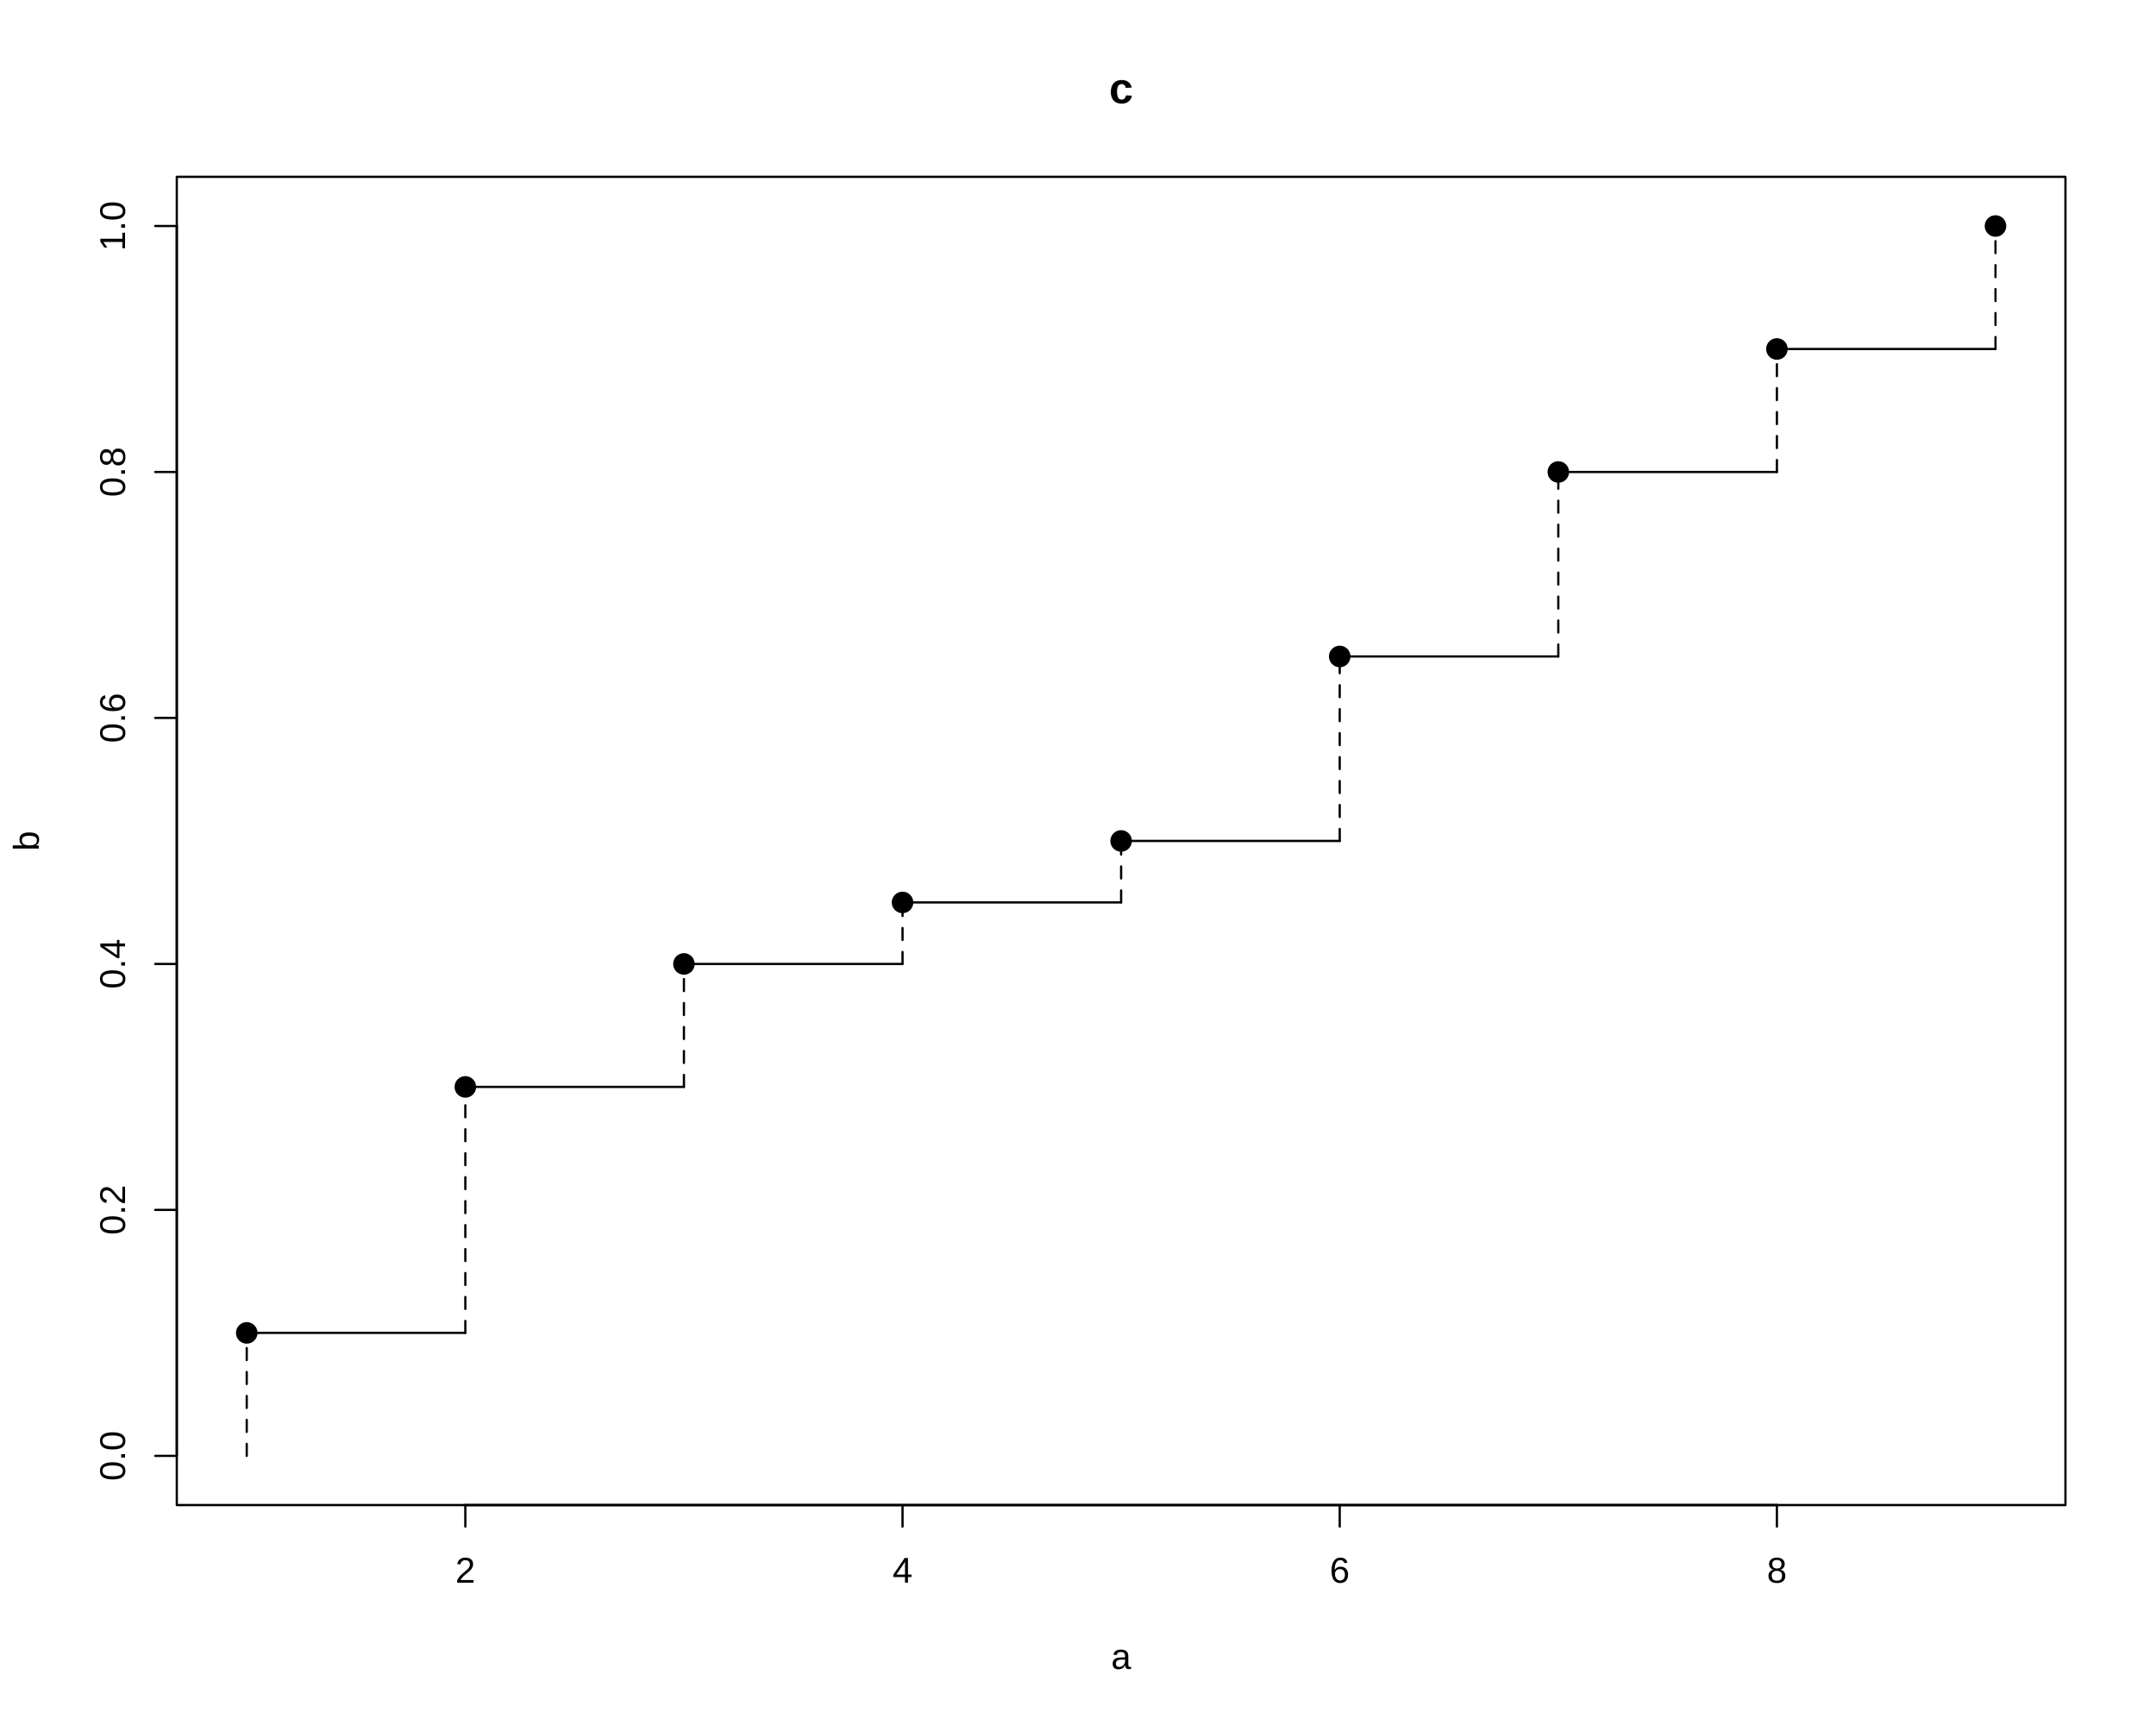
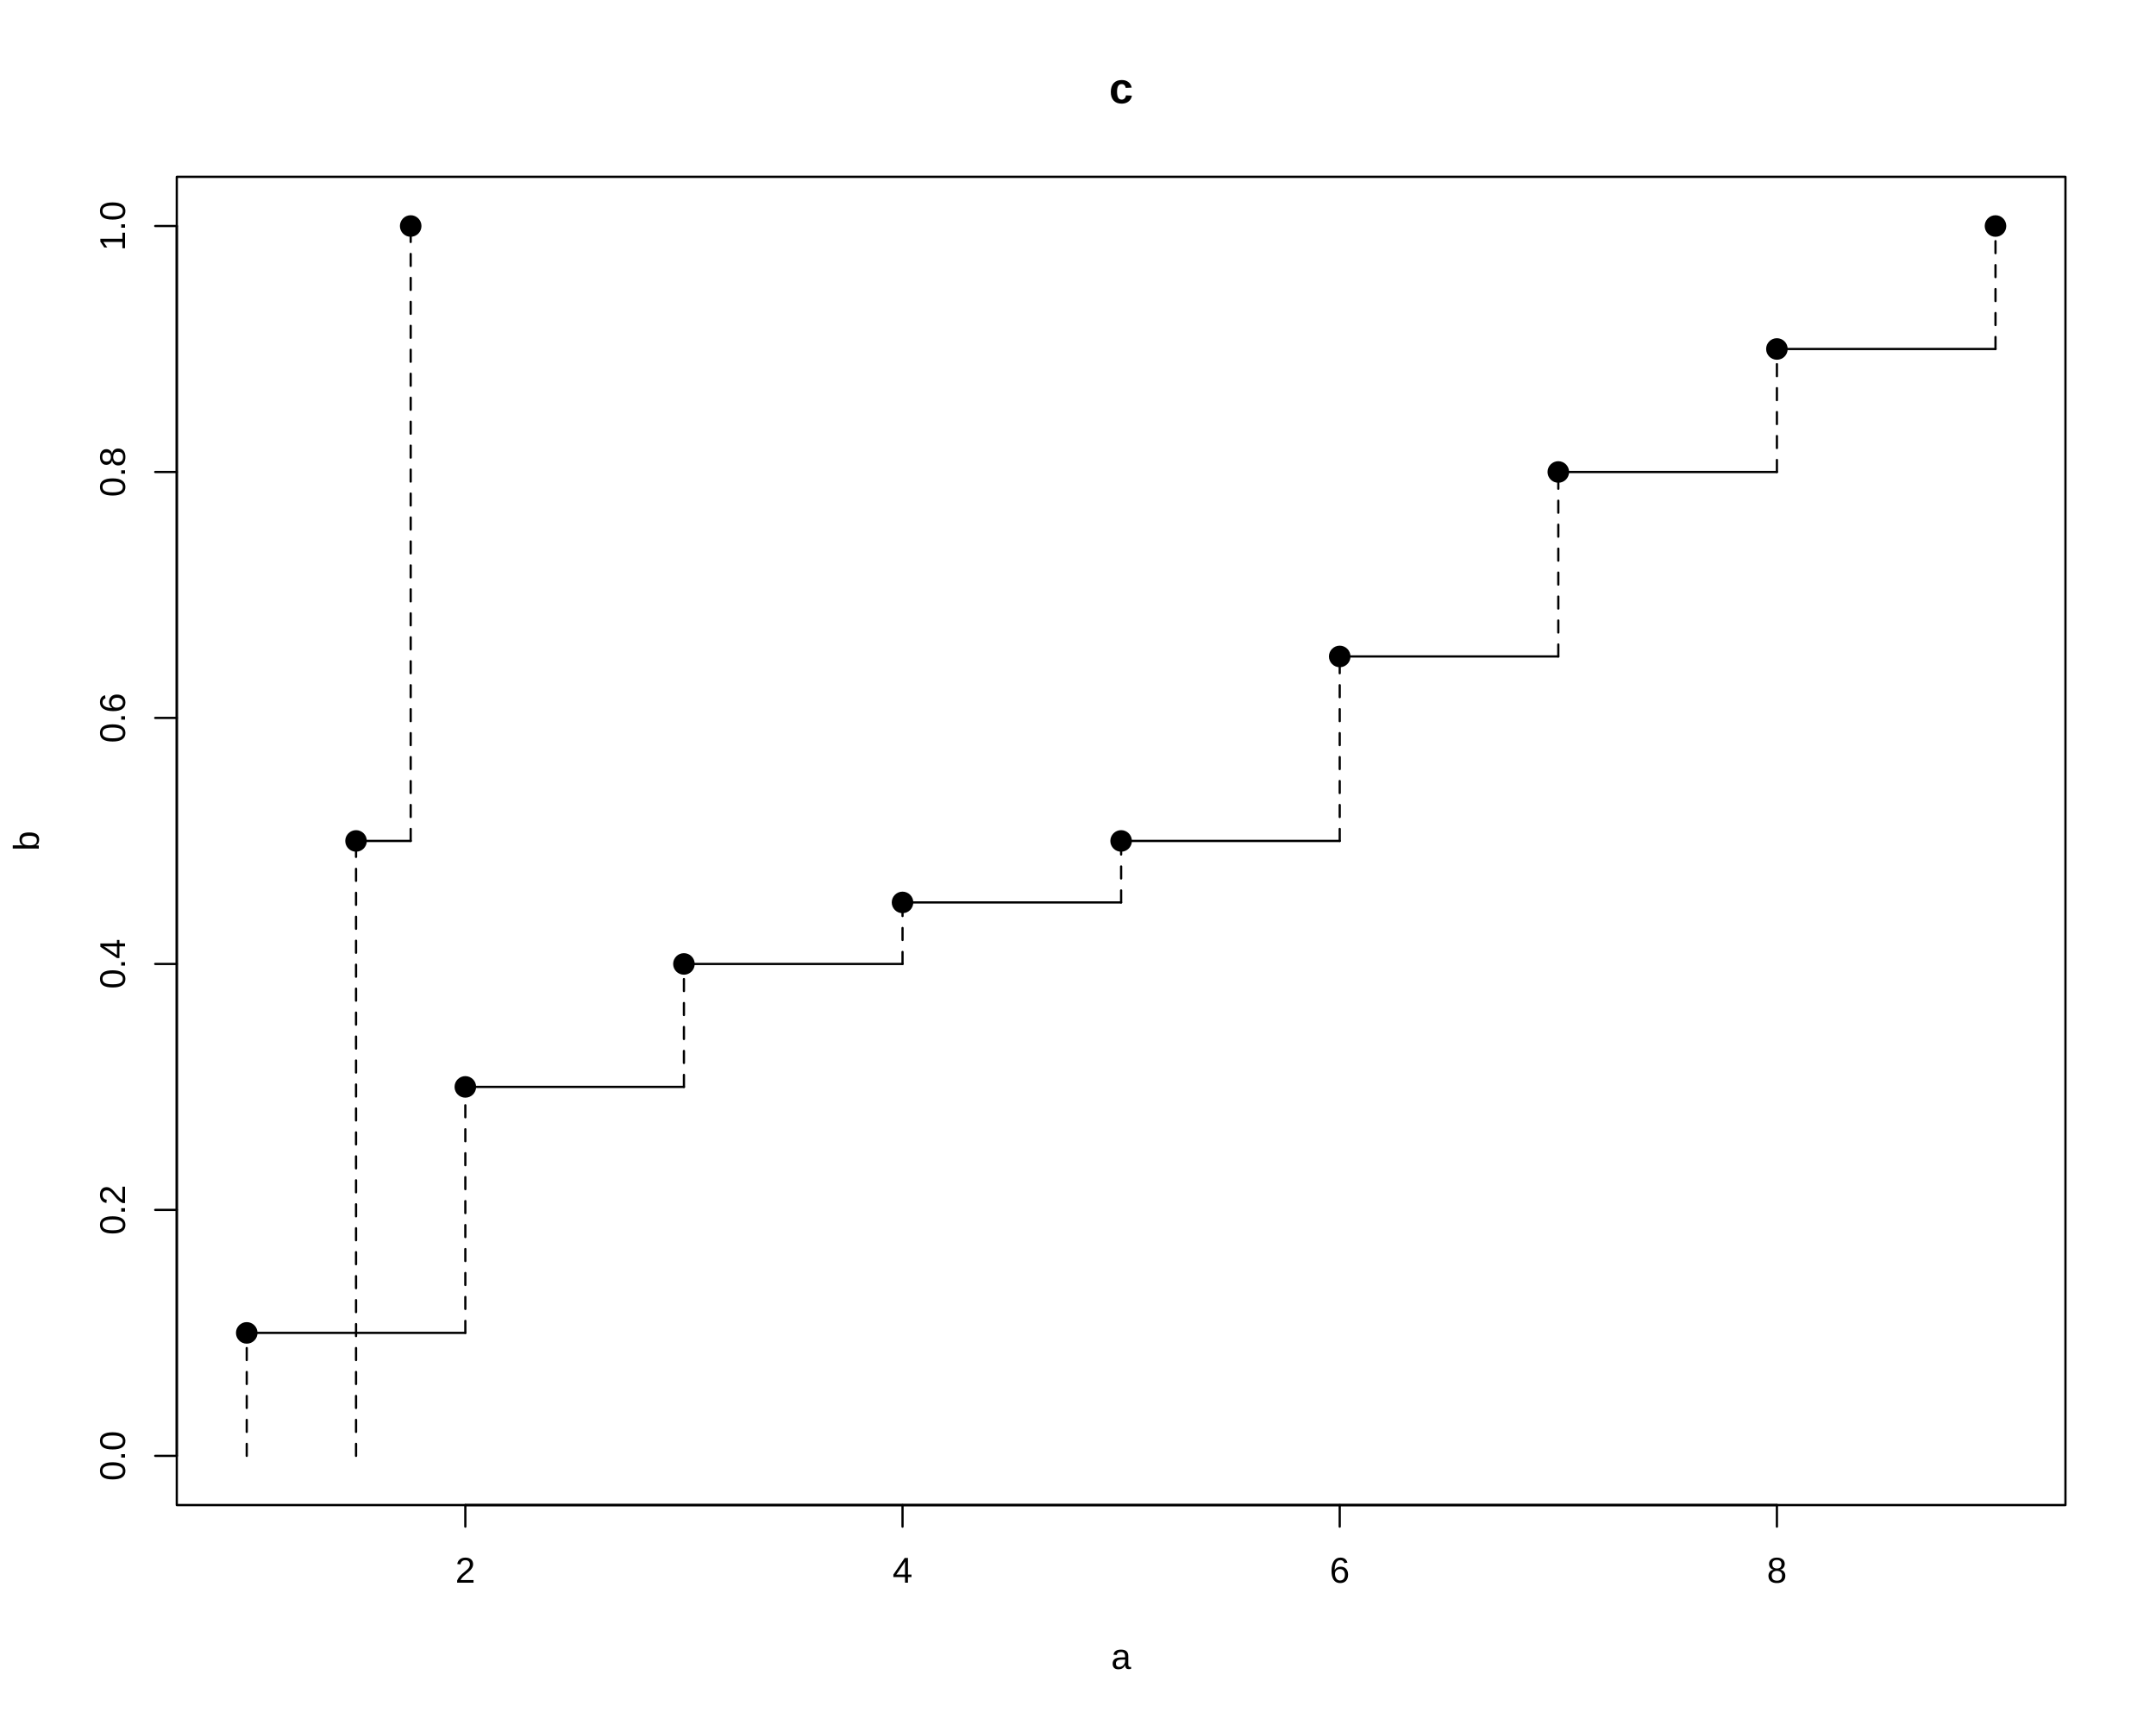
<svg xmlns="http://www.w3.org/2000/svg" viewBox="0 0 720.00 576.00">
  <defs>
    <style type="text/css">
    line, polyline, polygon, path, rect, circle {
      fill: none;
      stroke: #000000;
      stroke-linecap: round;
      stroke-linejoin: round;
      stroke-miterlimit: 10.00;
    }
  </style>
  </defs>
  <rect width="100%" height="100%" style="stroke: none; fill: #FFFFFF;" />
  <line x1="155.40" y1="502.56" x2="593.40" y2="502.56" style="stroke-width: 0.75;" />
  <line x1="155.40" y1="502.56" x2="155.40" y2="509.76" style="stroke-width: 0.75;" />
  <line x1="301.40" y1="502.56" x2="301.40" y2="509.76" style="stroke-width: 0.75;" />
  <line x1="447.40" y1="502.56" x2="447.40" y2="509.76" style="stroke-width: 0.75;" />
  <line x1="593.40" y1="502.56" x2="593.40" y2="509.76" style="stroke-width: 0.75;" />
  <text x="152.06" y="528.48" style="font-size: 12.00px; font-family: Liberation Sans;" textLength="6.67px" lengthAdjust="spacingAndGlyphs">2</text>
  <text x="298.06" y="528.48" style="font-size: 12.00px; font-family: Liberation Sans;" textLength="6.67px" lengthAdjust="spacingAndGlyphs">4</text>
  <text x="444.06" y="528.48" style="font-size: 12.00px; font-family: Liberation Sans;" textLength="6.67px" lengthAdjust="spacingAndGlyphs">6</text>
  <text x="590.06" y="528.48" style="font-size: 12.00px; font-family: Liberation Sans;" textLength="6.67px" lengthAdjust="spacingAndGlyphs">8</text>
  <line x1="59.04" y1="486.13" x2="59.04" y2="75.47" style="stroke-width: 0.75;" />
  <line x1="59.04" y1="486.13" x2="51.84" y2="486.13" style="stroke-width: 0.75;" />
  <line x1="59.04" y1="404.00" x2="51.84" y2="404.00" style="stroke-width: 0.75;" />
  <line x1="59.04" y1="321.87" x2="51.84" y2="321.87" style="stroke-width: 0.75;" />
  <line x1="59.04" y1="239.73" x2="51.84" y2="239.73" style="stroke-width: 0.75;" />
  <line x1="59.04" y1="157.60" x2="51.84" y2="157.60" style="stroke-width: 0.75;" />
  <line x1="59.04" y1="75.47" x2="51.84" y2="75.47" style="stroke-width: 0.75;" />
  <text transform="translate(41.76,494.47) rotate(-90)" style="font-size: 12.00px; font-family: Liberation Sans;" textLength="16.67px" lengthAdjust="spacingAndGlyphs">0.0</text>
  <text transform="translate(41.76,412.34) rotate(-90)" style="font-size: 12.00px; font-family: Liberation Sans;" textLength="16.67px" lengthAdjust="spacingAndGlyphs">0.2</text>
  <text transform="translate(41.76,330.20) rotate(-90)" style="font-size: 12.00px; font-family: Liberation Sans;" textLength="16.67px" lengthAdjust="spacingAndGlyphs">0.4</text>
  <text transform="translate(41.76,248.07) rotate(-90)" style="font-size: 12.00px; font-family: Liberation Sans;" textLength="16.67px" lengthAdjust="spacingAndGlyphs">0.6</text>
  <text transform="translate(41.76,165.94) rotate(-90)" style="font-size: 12.00px; font-family: Liberation Sans;" textLength="16.67px" lengthAdjust="spacingAndGlyphs">0.8</text>
  <text transform="translate(41.76,83.80) rotate(-90)" style="font-size: 12.00px; font-family: Liberation Sans;" textLength="16.67px" lengthAdjust="spacingAndGlyphs">1.0</text>
  <polyline points="59.04,502.56 689.76,502.56 689.76,59.04 59.04,59.04 59.04,502.56 " style="stroke-width: 0.75;" />
  <text x="370.40" y="34.47" style="font-size: 14.40px; font-weight: bold; font-family: Liberation Sans;" textLength="8.00px" lengthAdjust="spacingAndGlyphs">c</text>
  <text x="371.06" y="557.28" style="font-size: 12.00px; font-family: Liberation Sans;" textLength="6.67px" lengthAdjust="spacingAndGlyphs">a</text>
  <text transform="translate(12.96,284.14) rotate(-90)" style="font-size: 12.00px; font-family: Liberation Sans;" textLength="6.67px" lengthAdjust="spacingAndGlyphs">b</text>
  <defs>
    <clipPath id="cpNTkuMDR8Njg5Ljc2fDUwMi41Nnw1OS4wNA==">
      <rect x="59.04" y="59.04" width="630.72" height="443.52" />
    </clipPath>
  </defs>
  <line x1="82.40" y1="486.13" x2="82.40" y2="445.07" style="stroke-width: 0.75; stroke-dasharray: 4.00,4.00;" clip-path="url(#cpNTkuMDR8Njg5Ljc2fDUwMi41Nnw1OS4wNA==)" />
  <line x1="155.40" y1="445.07" x2="155.40" y2="362.93" style="stroke-width: 0.75; stroke-dasharray: 4.00,4.00;" clip-path="url(#cpNTkuMDR8Njg5Ljc2fDUwMi41Nnw1OS4wNA==)" />
  <line x1="228.40" y1="362.93" x2="228.40" y2="321.87" style="stroke-width: 0.75; stroke-dasharray: 4.00,4.00;" clip-path="url(#cpNTkuMDR8Njg5Ljc2fDUwMi41Nnw1OS4wNA==)" />
  <line x1="301.40" y1="321.87" x2="301.40" y2="301.33" style="stroke-width: 0.75; stroke-dasharray: 4.00,4.00;" clip-path="url(#cpNTkuMDR8Njg5Ljc2fDUwMi41Nnw1OS4wNA==)" />
  <line x1="374.40" y1="301.33" x2="374.40" y2="280.80" style="stroke-width: 0.75; stroke-dasharray: 4.00,4.00;" clip-path="url(#cpNTkuMDR8Njg5Ljc2fDUwMi41Nnw1OS4wNA==)" />
  <line x1="447.40" y1="280.80" x2="447.40" y2="219.20" style="stroke-width: 0.75; stroke-dasharray: 4.00,4.00;" clip-path="url(#cpNTkuMDR8Njg5Ljc2fDUwMi41Nnw1OS4wNA==)" />
  <line x1="520.40" y1="219.20" x2="520.40" y2="157.60" style="stroke-width: 0.75; stroke-dasharray: 4.00,4.00;" clip-path="url(#cpNTkuMDR8Njg5Ljc2fDUwMi41Nnw1OS4wNA==)" />
  <line x1="593.40" y1="157.60" x2="593.40" y2="116.53" style="stroke-width: 0.75; stroke-dasharray: 4.00,4.00;" clip-path="url(#cpNTkuMDR8Njg5Ljc2fDUwMi41Nnw1OS4wNA==)" />
  <line x1="666.40" y1="116.53" x2="666.40" y2="75.47" style="stroke-width: 0.75; stroke-dasharray: 4.00,4.00;" clip-path="url(#cpNTkuMDR8Njg5Ljc2fDUwMi41Nnw1OS4wNA==)" />
  <line x1="82.40" y1="445.07" x2="155.40" y2="445.07" style="stroke-width: 0.75;" clip-path="url(#cpNTkuMDR8Njg5Ljc2fDUwMi41Nnw1OS4wNA==)" />
  <line x1="155.40" y1="362.93" x2="228.40" y2="362.93" style="stroke-width: 0.75;" clip-path="url(#cpNTkuMDR8Njg5Ljc2fDUwMi41Nnw1OS4wNA==)" />
  <line x1="228.40" y1="321.87" x2="301.40" y2="321.87" style="stroke-width: 0.75;" clip-path="url(#cpNTkuMDR8Njg5Ljc2fDUwMi41Nnw1OS4wNA==)" />
  <line x1="301.40" y1="301.33" x2="374.40" y2="301.33" style="stroke-width: 0.75;" clip-path="url(#cpNTkuMDR8Njg5Ljc2fDUwMi41Nnw1OS4wNA==)" />
  <line x1="374.40" y1="280.80" x2="447.40" y2="280.80" style="stroke-width: 0.75;" clip-path="url(#cpNTkuMDR8Njg5Ljc2fDUwMi41Nnw1OS4wNA==)" />
  <line x1="447.40" y1="219.20" x2="520.40" y2="219.20" style="stroke-width: 0.75;" clip-path="url(#cpNTkuMDR8Njg5Ljc2fDUwMi41Nnw1OS4wNA==)" />
  <line x1="520.40" y1="157.60" x2="593.40" y2="157.60" style="stroke-width: 0.75;" clip-path="url(#cpNTkuMDR8Njg5Ljc2fDUwMi41Nnw1OS4wNA==)" />
  <line x1="593.40" y1="116.53" x2="666.40" y2="116.53" style="stroke-width: 0.75;" clip-path="url(#cpNTkuMDR8Njg5Ljc2fDUwMi41Nnw1OS4wNA==)" />
  <circle cx="82.40" cy="445.07" r="2.70pt" style="stroke-width: 0.75; stroke: none; fill: #000000;" clip-path="url(#cpNTkuMDR8Njg5Ljc2fDUwMi41Nnw1OS4wNA==)" />
  <circle cx="155.40" cy="362.93" r="2.70pt" style="stroke-width: 0.75; stroke: none; fill: #000000;" clip-path="url(#cpNTkuMDR8Njg5Ljc2fDUwMi41Nnw1OS4wNA==)" />
  <circle cx="228.40" cy="321.87" r="2.70pt" style="stroke-width: 0.75; stroke: none; fill: #000000;" clip-path="url(#cpNTkuMDR8Njg5Ljc2fDUwMi41Nnw1OS4wNA==)" />
  <circle cx="301.40" cy="301.33" r="2.70pt" style="stroke-width: 0.75; stroke: none; fill: #000000;" clip-path="url(#cpNTkuMDR8Njg5Ljc2fDUwMi41Nnw1OS4wNA==)" />
  <circle cx="374.40" cy="280.80" r="2.70pt" style="stroke-width: 0.75; stroke: none; fill: #000000;" clip-path="url(#cpNTkuMDR8Njg5Ljc2fDUwMi41Nnw1OS4wNA==)" />
  <circle cx="447.40" cy="219.20" r="2.70pt" style="stroke-width: 0.75; stroke: none; fill: #000000;" clip-path="url(#cpNTkuMDR8Njg5Ljc2fDUwMi41Nnw1OS4wNA==)" />
  <circle cx="520.40" cy="157.60" r="2.70pt" style="stroke-width: 0.75; stroke: none; fill: #000000;" clip-path="url(#cpNTkuMDR8Njg5Ljc2fDUwMi41Nnw1OS4wNA==)" />
  <circle cx="593.40" cy="116.53" r="2.70pt" style="stroke-width: 0.75; stroke: none; fill: #000000;" clip-path="url(#cpNTkuMDR8Njg5Ljc2fDUwMi41Nnw1OS4wNA==)" />
  <circle cx="666.40" cy="75.47" r="2.70pt" style="stroke-width: 0.75; stroke: none; fill: #000000;" clip-path="url(#cpNTkuMDR8Njg5Ljc2fDUwMi41Nnw1OS4wNA==)" />
+   <line x1="118.90" y1="486.13" x2="118.90" y2="280.80" style="stroke-width: 0.75; stroke-dasharray: 4.00,4.00;" clip-path="url(#cpNTkuMDR8Njg5Ljc2fDUwMi41Nnw1OS4wNA==)" />
+   <line x1="137.15" y1="280.80" x2="137.15" y2="75.47" style="stroke-width: 0.75; stroke-dasharray: 4.00,4.00;" clip-path="url(#cpNTkuMDR8Njg5Ljc2fDUwMi41Nnw1OS4wNA==)" />
+   <line x1="118.90" y1="280.80" x2="137.15" y2="280.80" style="stroke-width: 0.75;" clip-path="url(#cpNTkuMDR8Njg5Ljc2fDUwMi41Nnw1OS4wNA==)" />
+   <circle cx="118.90" cy="280.80" r="2.70pt" style="stroke-width: 0.75; stroke: none; fill: #000000;" clip-path="url(#cpNTkuMDR8Njg5Ljc2fDUwMi41Nnw1OS4wNA==)" />
+   <circle cx="137.15" cy="75.47" r="2.70pt" style="stroke-width: 0.75; stroke: none; fill: #000000;" clip-path="url(#cpNTkuMDR8Njg5Ljc2fDUwMi41Nnw1OS4wNA==)" />
</svg>
